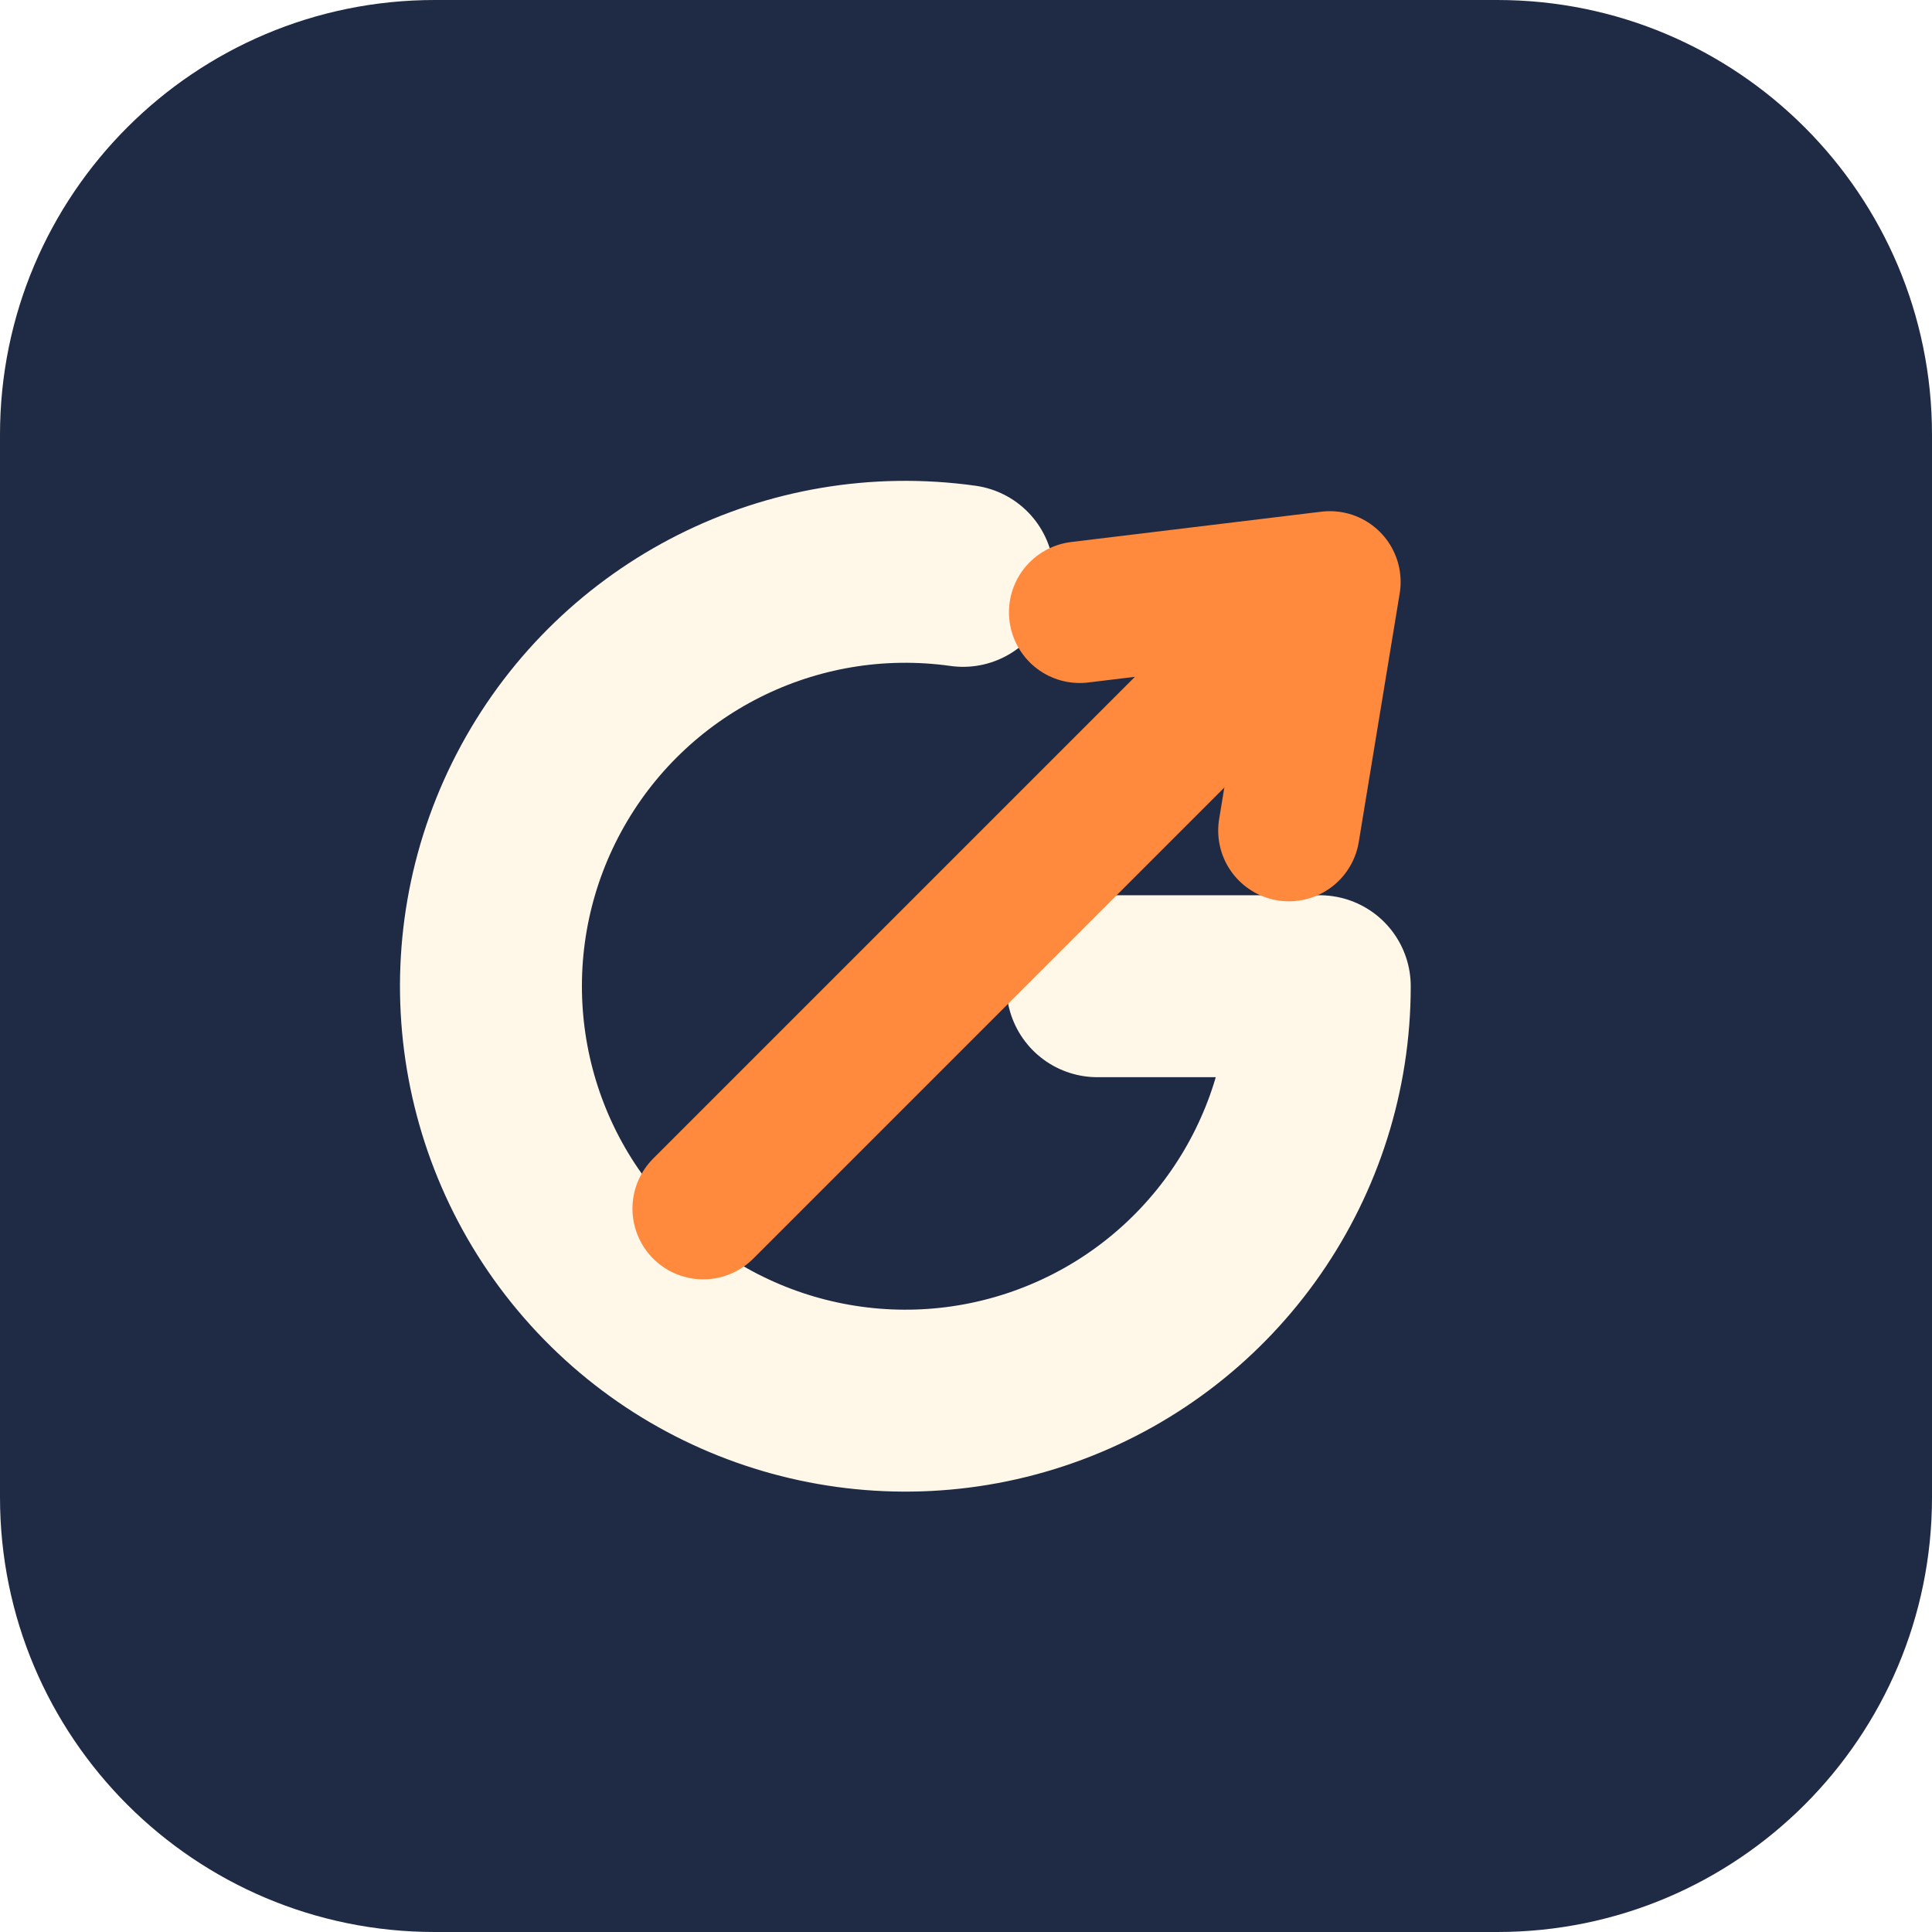
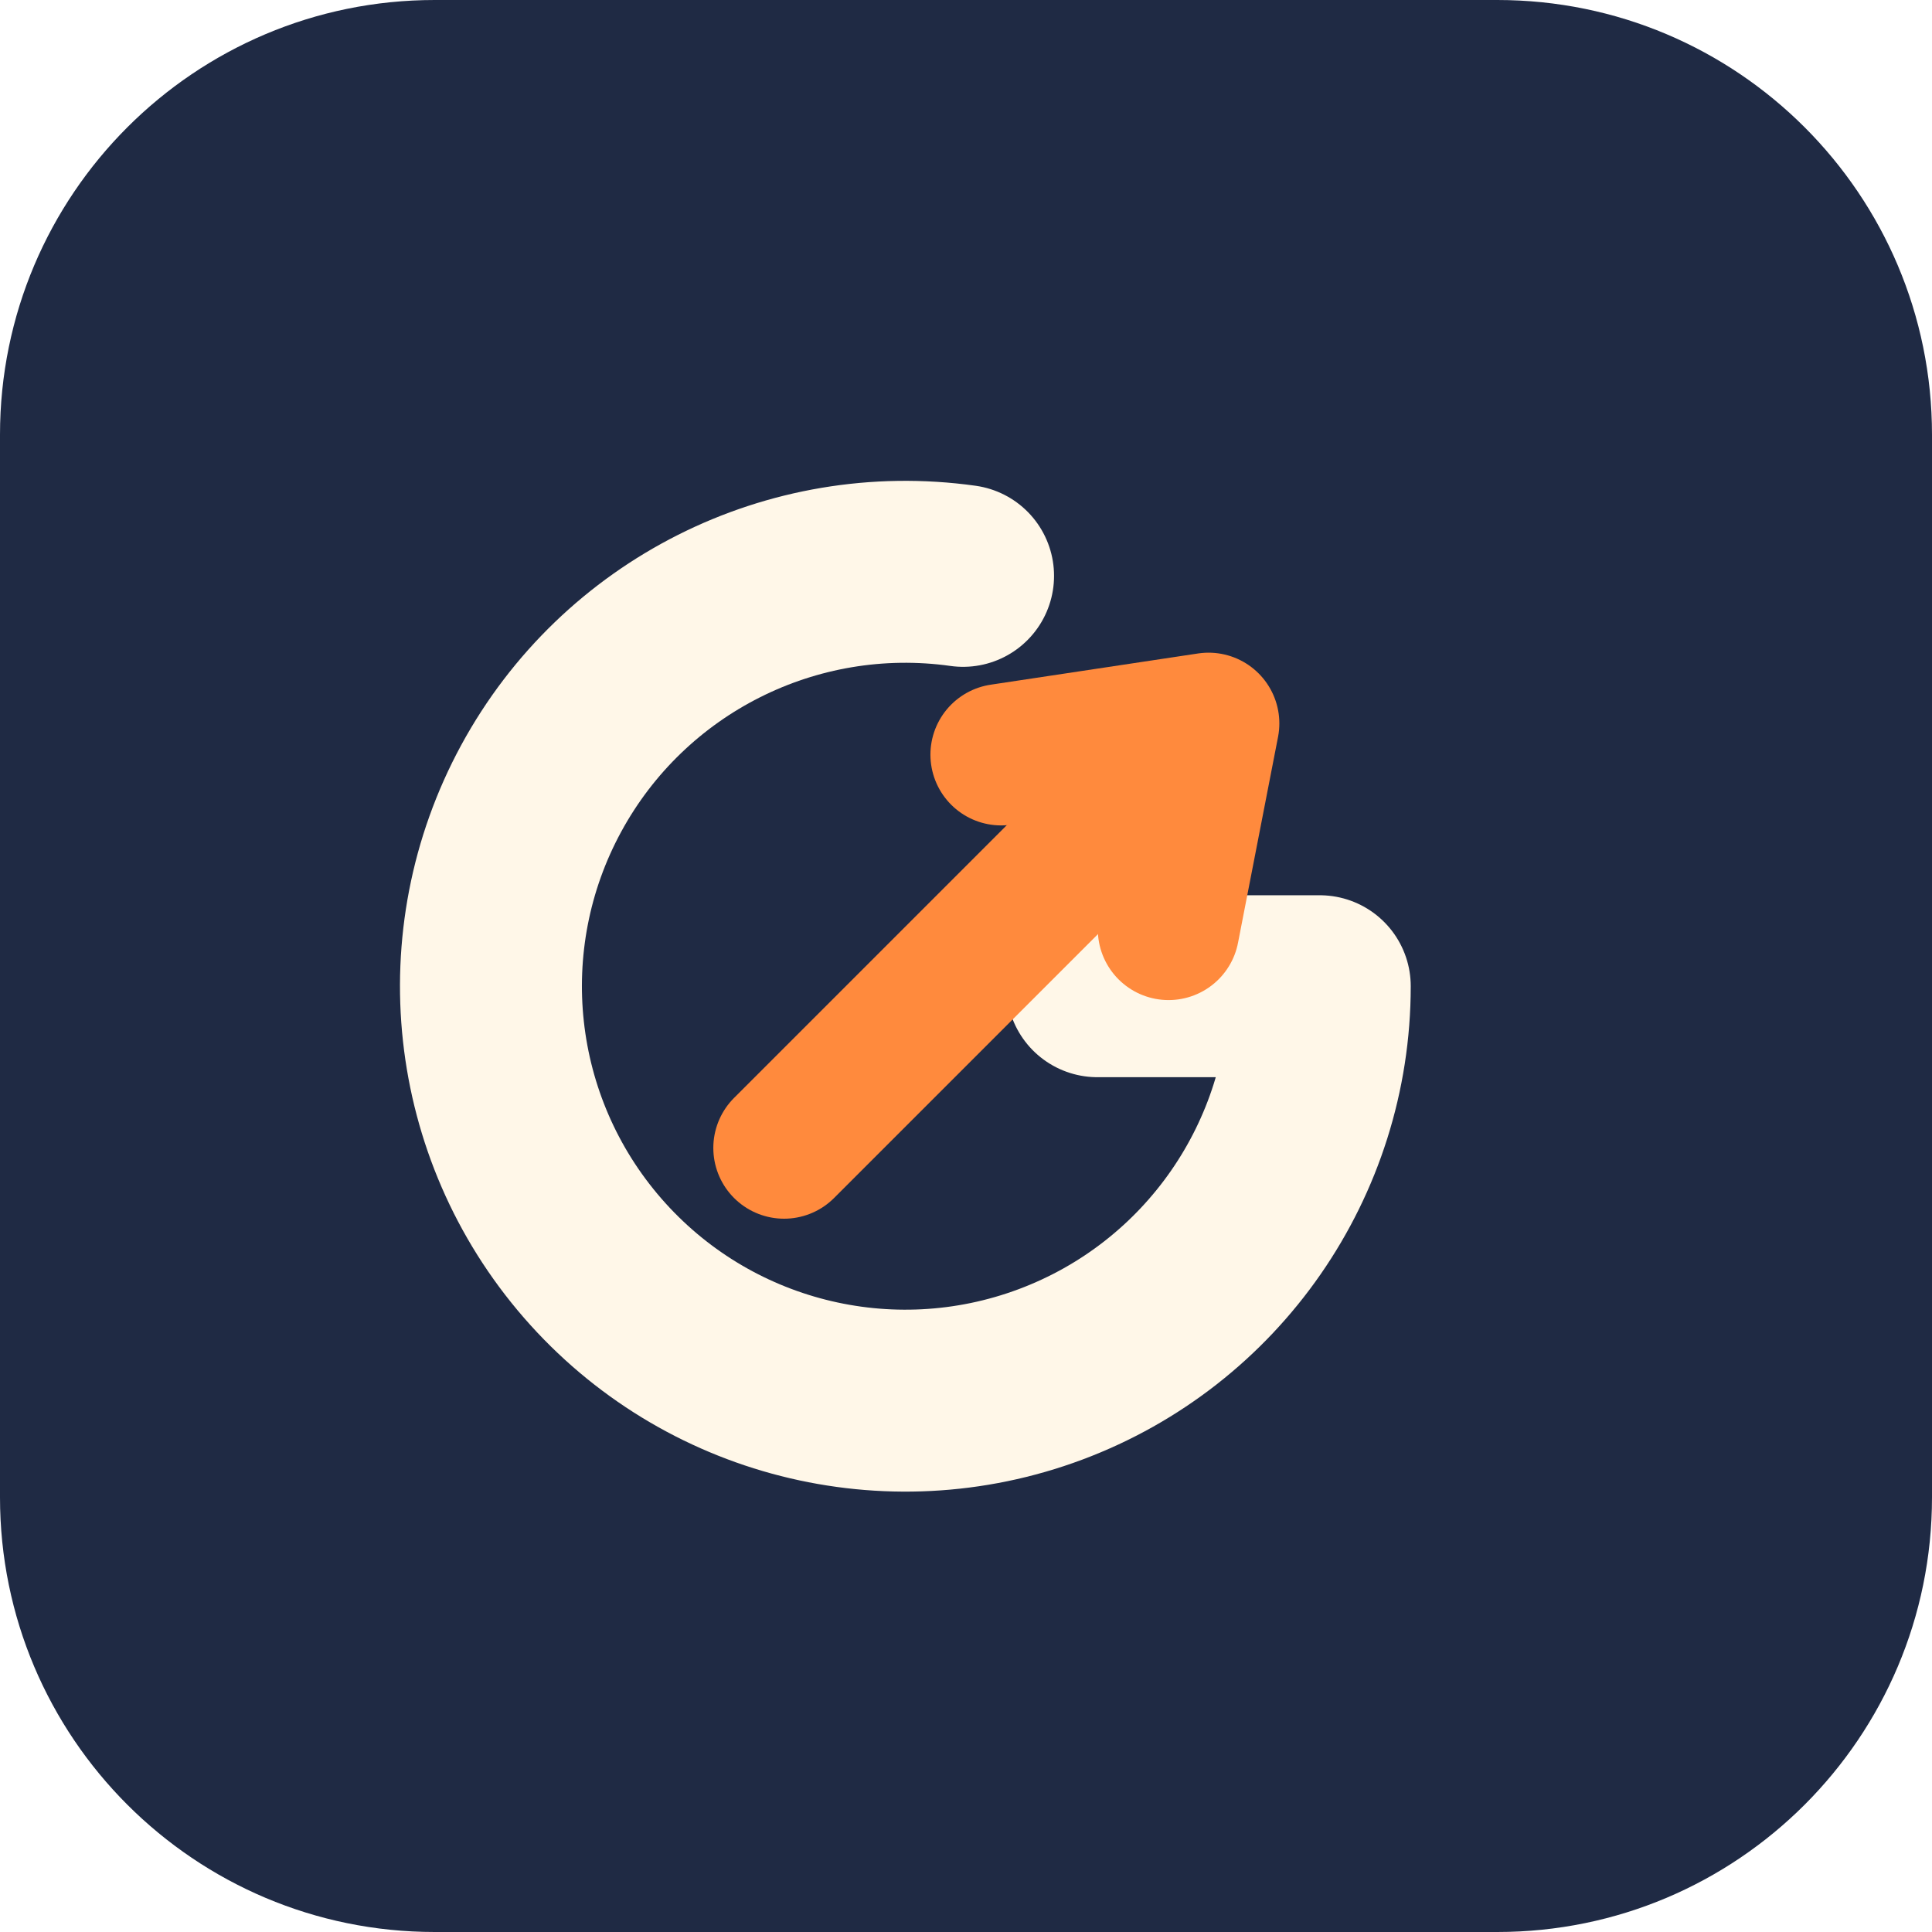
<svg xmlns="http://www.w3.org/2000/svg" width="512" height="512" viewBox="0 0 512 512">
  <clipPath id="cc">
    <rect width="512" height="512" rx="115.2" />
  </clipPath>
  <g clip-path="url(#cc)">
    <rect x="0" y="0" width="512" height="512" rx="0" fill="#1F2A44" />
    <g transform="translate(106,127.43) scale(2.6786)">
      <path d="M55.71,9.4 A41,41 0 1 0 91,50 H69" fill="none" stroke="#FFF7E8" stroke-width="18" stroke-linecap="round" stroke-linejoin="round" />
-       <path d="M30,72 L84,18" fill="none" stroke="#FF8A3D" stroke-width="14" stroke-linecap="round" stroke-linejoin="round" />
-       <path d="M87.95,34.6 L92,10 L67.25,13" fill="none" stroke="#FF8A3D" stroke-width="14" stroke-linecap="round" stroke-linejoin="round" />
+       <path d="M38,66 L72,32" fill="none" stroke="#FF8A3D" stroke-width="14" stroke-linecap="round" stroke-linejoin="round" />
+       <path d="M76.04,44.37 L80,24 L59.48,27.09" fill="none" stroke="#FF8A3D" stroke-width="14" stroke-linecap="round" stroke-linejoin="round" />
    </g>
  </g>
</svg>
